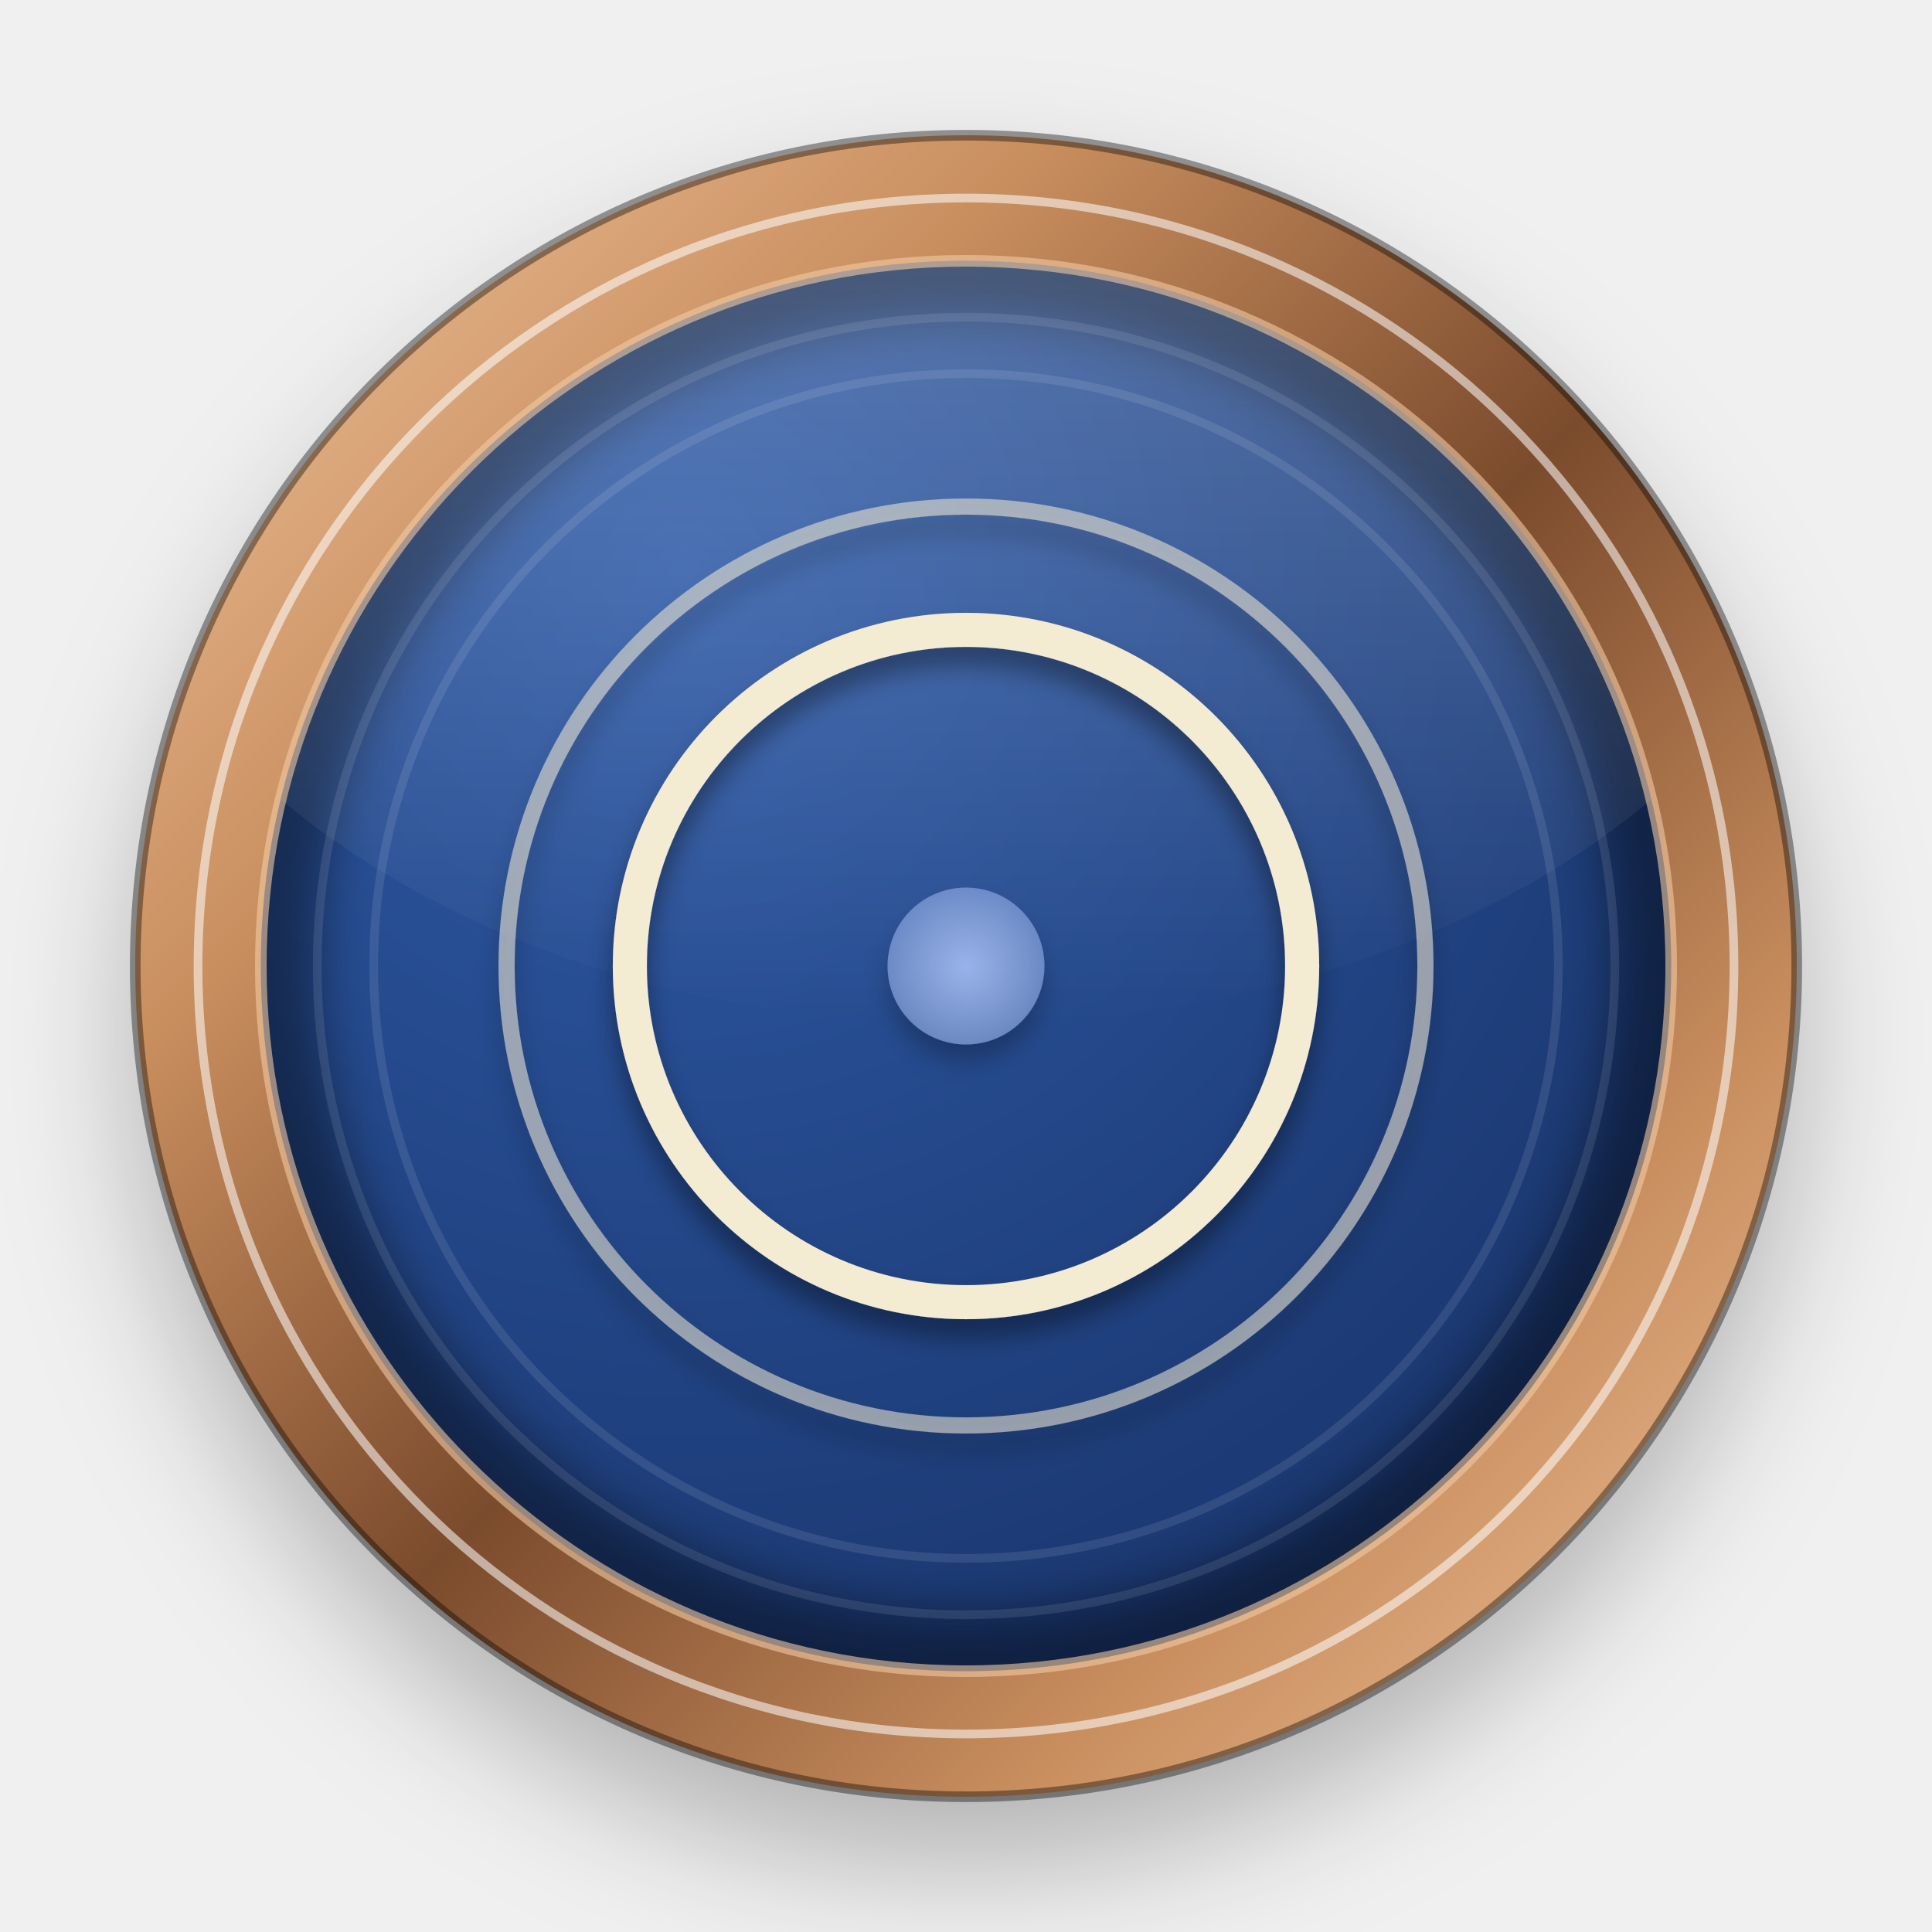
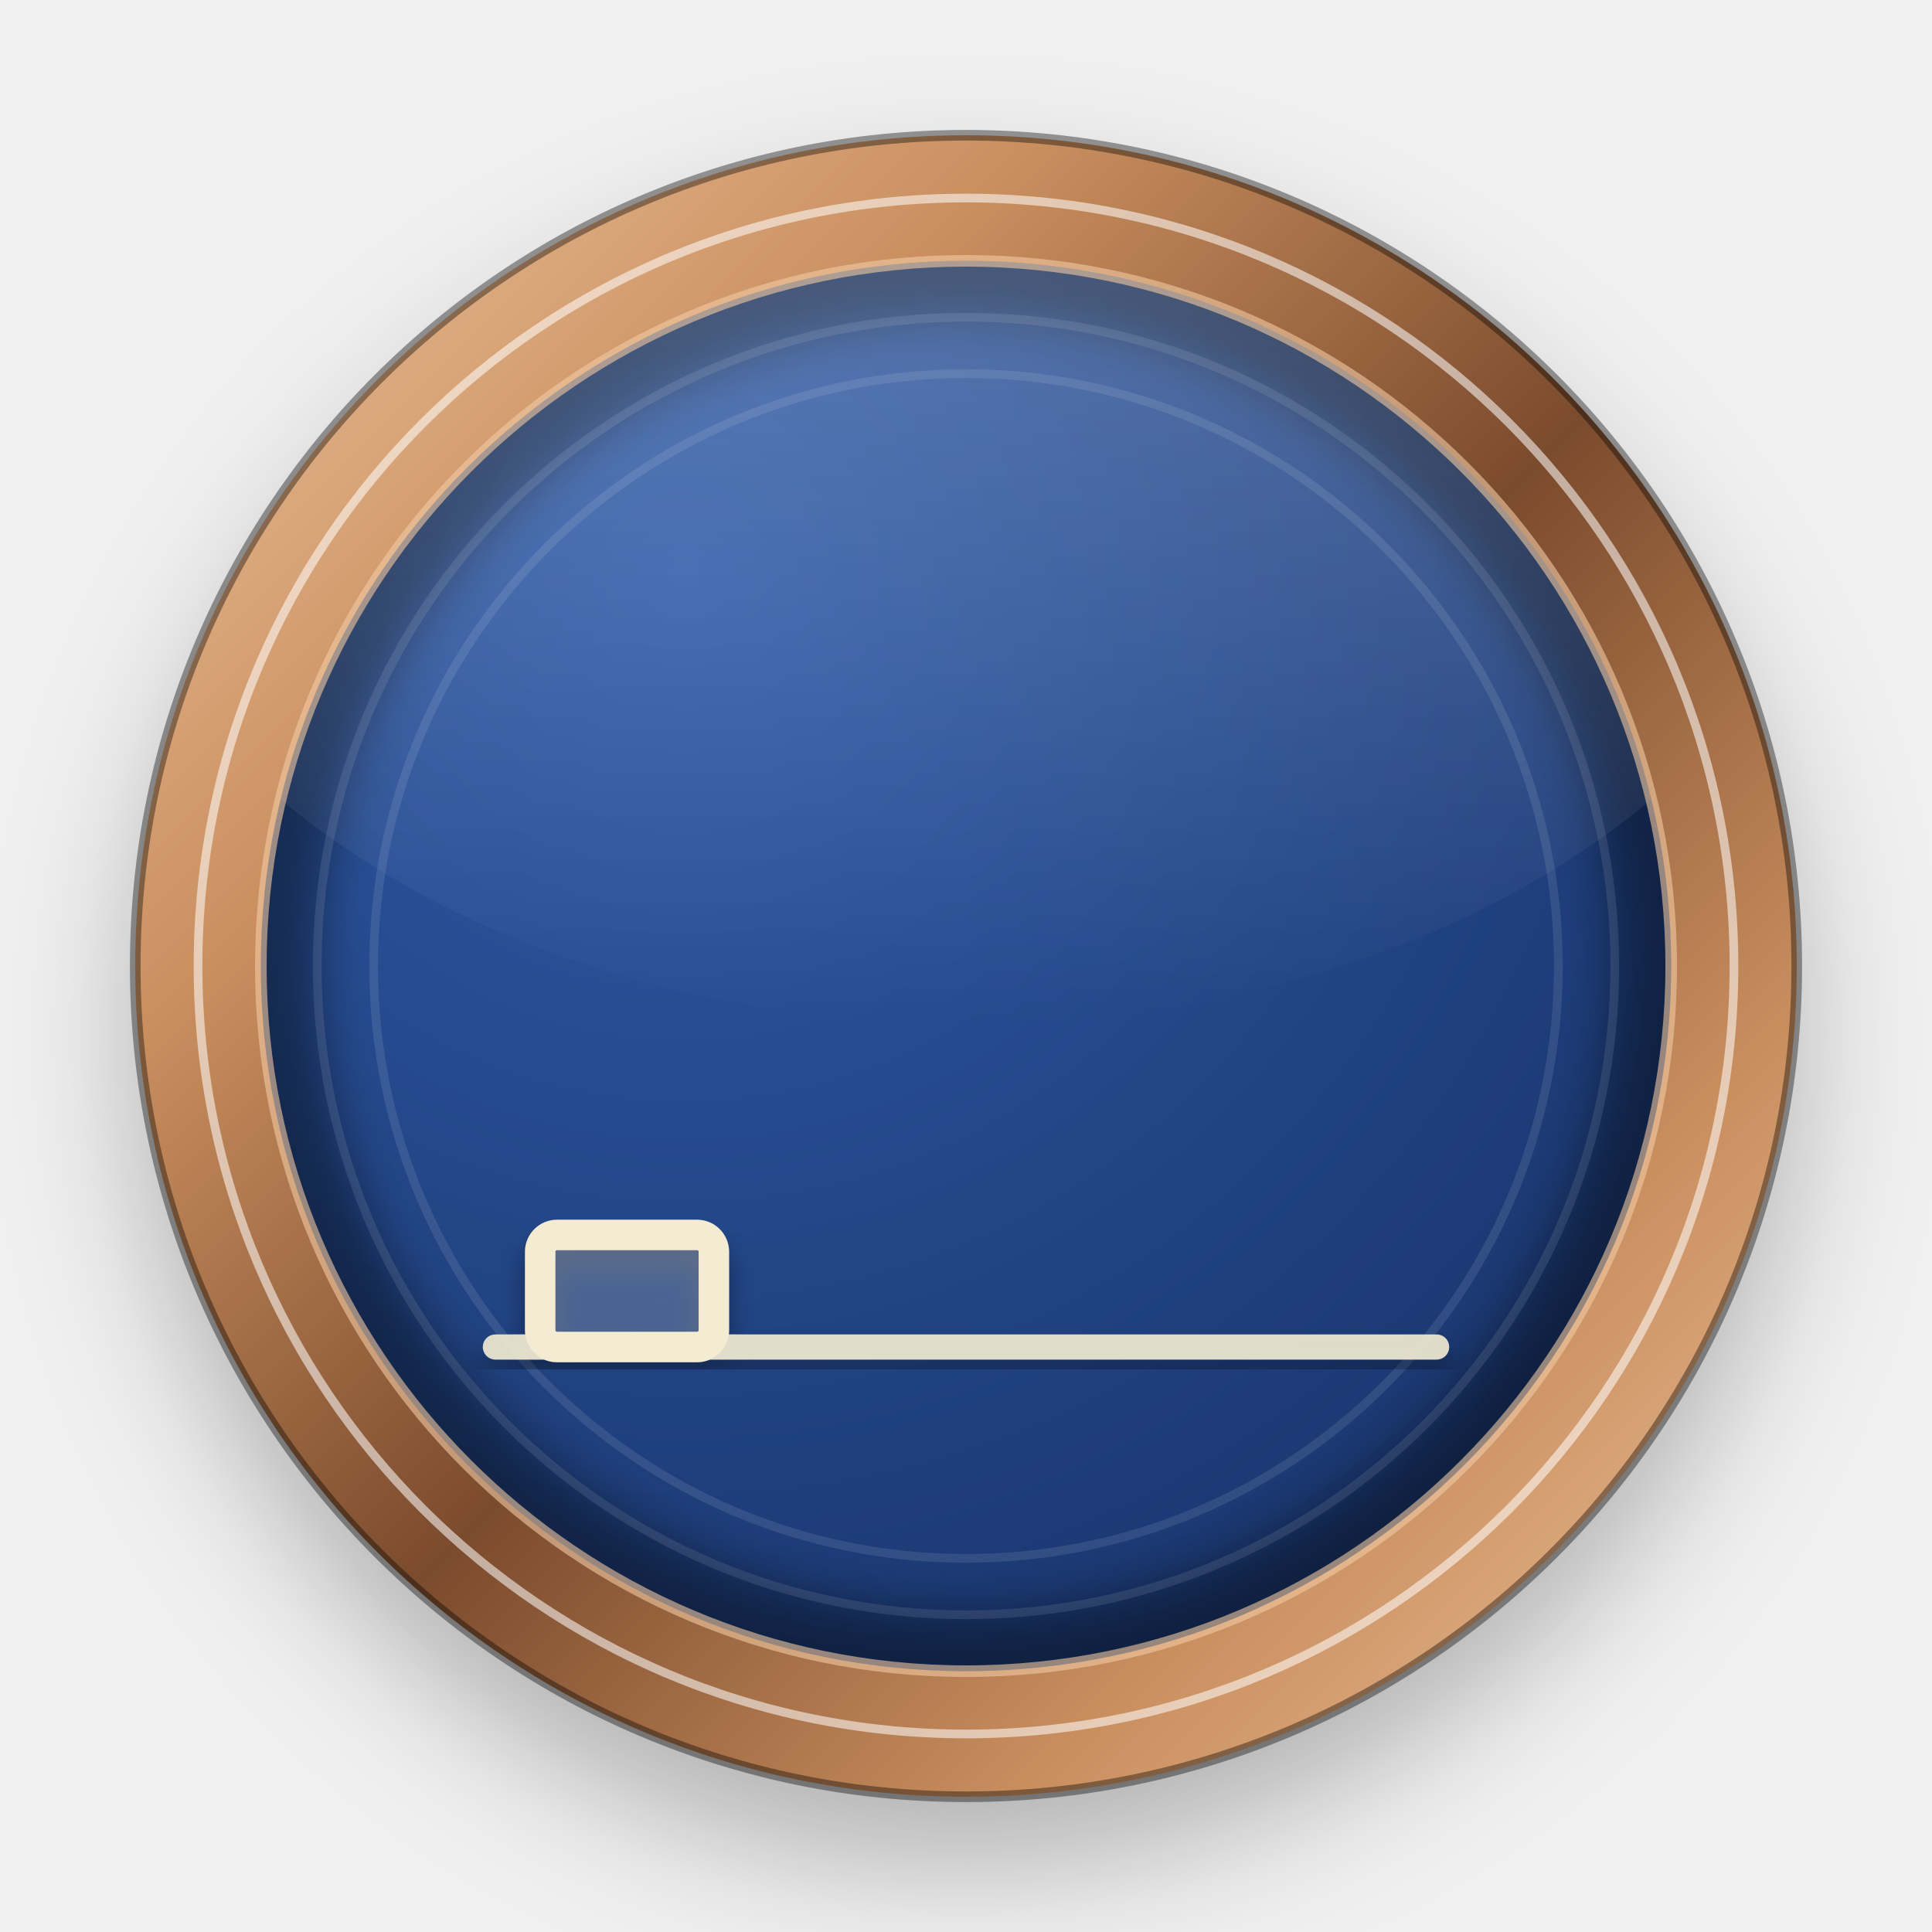
<svg xmlns="http://www.w3.org/2000/svg" viewBox="-100 -100 200 200" width="400" height="400">
  <defs>
    <filter id="blur8" x="-30%" y="-30%" width="160%" height="160%">
      <feGaussianBlur stdDeviation="7" />
    </filter>
    <filter id="blur3" x="-30%" y="-30%" width="160%" height="160%">
      <feGaussianBlur stdDeviation="2.6" />
    </filter>
    <filter id="emb" x="-20%" y="-20%" width="140%" height="140%">
      <feDropShadow dx="0" dy="1.6" stdDeviation="1.1" flood-color="#000" flood-opacity=".38" />
    </filter>
  </defs>
  <style>.mb1 .nf{fill:none} .mb1 .sf{fill:#F4EBD3;fill-opacity:.17} .mb1 .fl{fill:#F4EBD3;stroke:none} .mb1 .gl{fill:url(#b1g);stroke:none}</style>
  <defs>
    <radialGradient id="b1h" cx=".5" cy=".5" r=".5">
      <stop offset=".6" stop-color="#F3D58A" stop-opacity="0" />
      <stop offset=".82" stop-color="#F3D58A" stop-opacity=".95" />
      <stop offset="1" stop-color="#F3D58A" stop-opacity="0" />
    </radialGradient>
    <linearGradient id="b1r" x1="0" y1="0" x2="1" y2="1">
      <stop offset="0" stop-color="#F2C9A4" />
      <stop offset=".28" stop-color="#C98E5E" />
      <stop offset=".52" stop-color="#7B4B2D" />
      <stop offset=".76" stop-color="#C98E5E" />
      <stop offset="1" stop-color="#F2C9A4" />
    </linearGradient>
    <radialGradient id="b1p" cx=".3" cy=".22" r="1.15">
      <stop offset="0" stop-color="#2F5BA8" />
      <stop offset="1" stop-color="#12295A" />
    </radialGradient>
    <radialGradient id="b1g" cx=".5" cy=".5" r=".5">
      <stop offset="0" stop-color="#9DB8F0" stop-opacity=".95" />
      <stop offset="1" stop-color="#9DB8F0" stop-opacity=".55" />
    </radialGradient>
    <linearGradient id="b1s" x1="0" y1="0" x2="0" y2="1">
      <stop offset="0" stop-color="#fff" stop-opacity=".34" />
      <stop offset="1" stop-color="#fff" stop-opacity="0" />
    </linearGradient>
    <clipPath id="b1c">
      <path d="M-73,0A73,73 0 1 0 73,0A73,73 0 1 0 -73,0Z" />
    </clipPath>
  </defs>
  <path d="M-86,0A86,86 0 1 0 86,0A86,86 0 1 0 -86,0Z" transform="translate(0 7)" fill="#000" opacity=".26" filter="url(#blur8)" />
  <path d="M-86,0A86,86 0 1 0 86,0A86,86 0 1 0 -86,0Z" fill="url(#b1r)" />
  <path d="M-86,0A86,86 0 1 0 86,0A86,86 0 1 0 -86,0Z" fill="none" stroke="#000" stroke-opacity=".38" stroke-width="1.1" />
  <path d="M-79.5,0A79.5,79.5 0 1 0 79.5,0A79.5,79.5 0 1 0 -79.5,0Z" fill="none" stroke="#fff" stroke-opacity=".55" stroke-width=".9" />
  <path d="M-73,0A73,73 0 1 0 73,0A73,73 0 1 0 -73,0Z" fill="url(#b1p)" />
  <g clip-path="url(#b1c)">
    <path d="M-73,0A73,73 0 1 0 73,0A73,73 0 1 0 -73,0Z" fill="none" stroke="#000" stroke-opacity=".42" stroke-width="12" filter="url(#blur3)" />
    <path d="M-67.16,0A67.16,67.16 0 1 0 67.16,0A67.16,67.16 0 1 0 -67.16,0Z" fill="none" stroke="#fff" stroke-opacity=".10" stroke-width=".9" />
    <path d="M-61.32,0A61.32,61.32 0 1 0 61.32,0A61.32,61.32 0 1 0 -61.32,0Z" fill="none" stroke="#fff" stroke-opacity=".10" stroke-width=".9" />
    <ellipse cx="0" cy="-58" rx="92" ry="64" fill="url(#b1s)" />
  </g>
  <path d="M-73,0A73,73 0 1 0 73,0A73,73 0 1 0 -73,0Z" fill="none" stroke="#F2C9A4" stroke-opacity=".6" stroke-width="1.2" />
  <g filter="url(#emb)" fill="none" stroke="#F4EBD3" stroke-linecap="round" stroke-linejoin="round" class="mb1" transform="scale(1.16)">
-     <circle cx="0" cy="0" r="30" fill="none" stroke-width="3.04" opacity="1" />
-     <circle cx="0" cy="0" r="41" fill="none" stroke-width="1.44" opacity="0.55" />
-     <circle cx="0" cy="0" r="7" class="gl" stroke="none" opacity="1" />
+     <line x1="-42" y1="34" x2="42" y2="34" stroke-width="2.24" opacity="0.9" />
+     <rect x="-38" y="24" width="15.5" height="10" rx="1.5" class="sf" stroke-width="2.72" opacity="1" />
  </g>
</svg>
